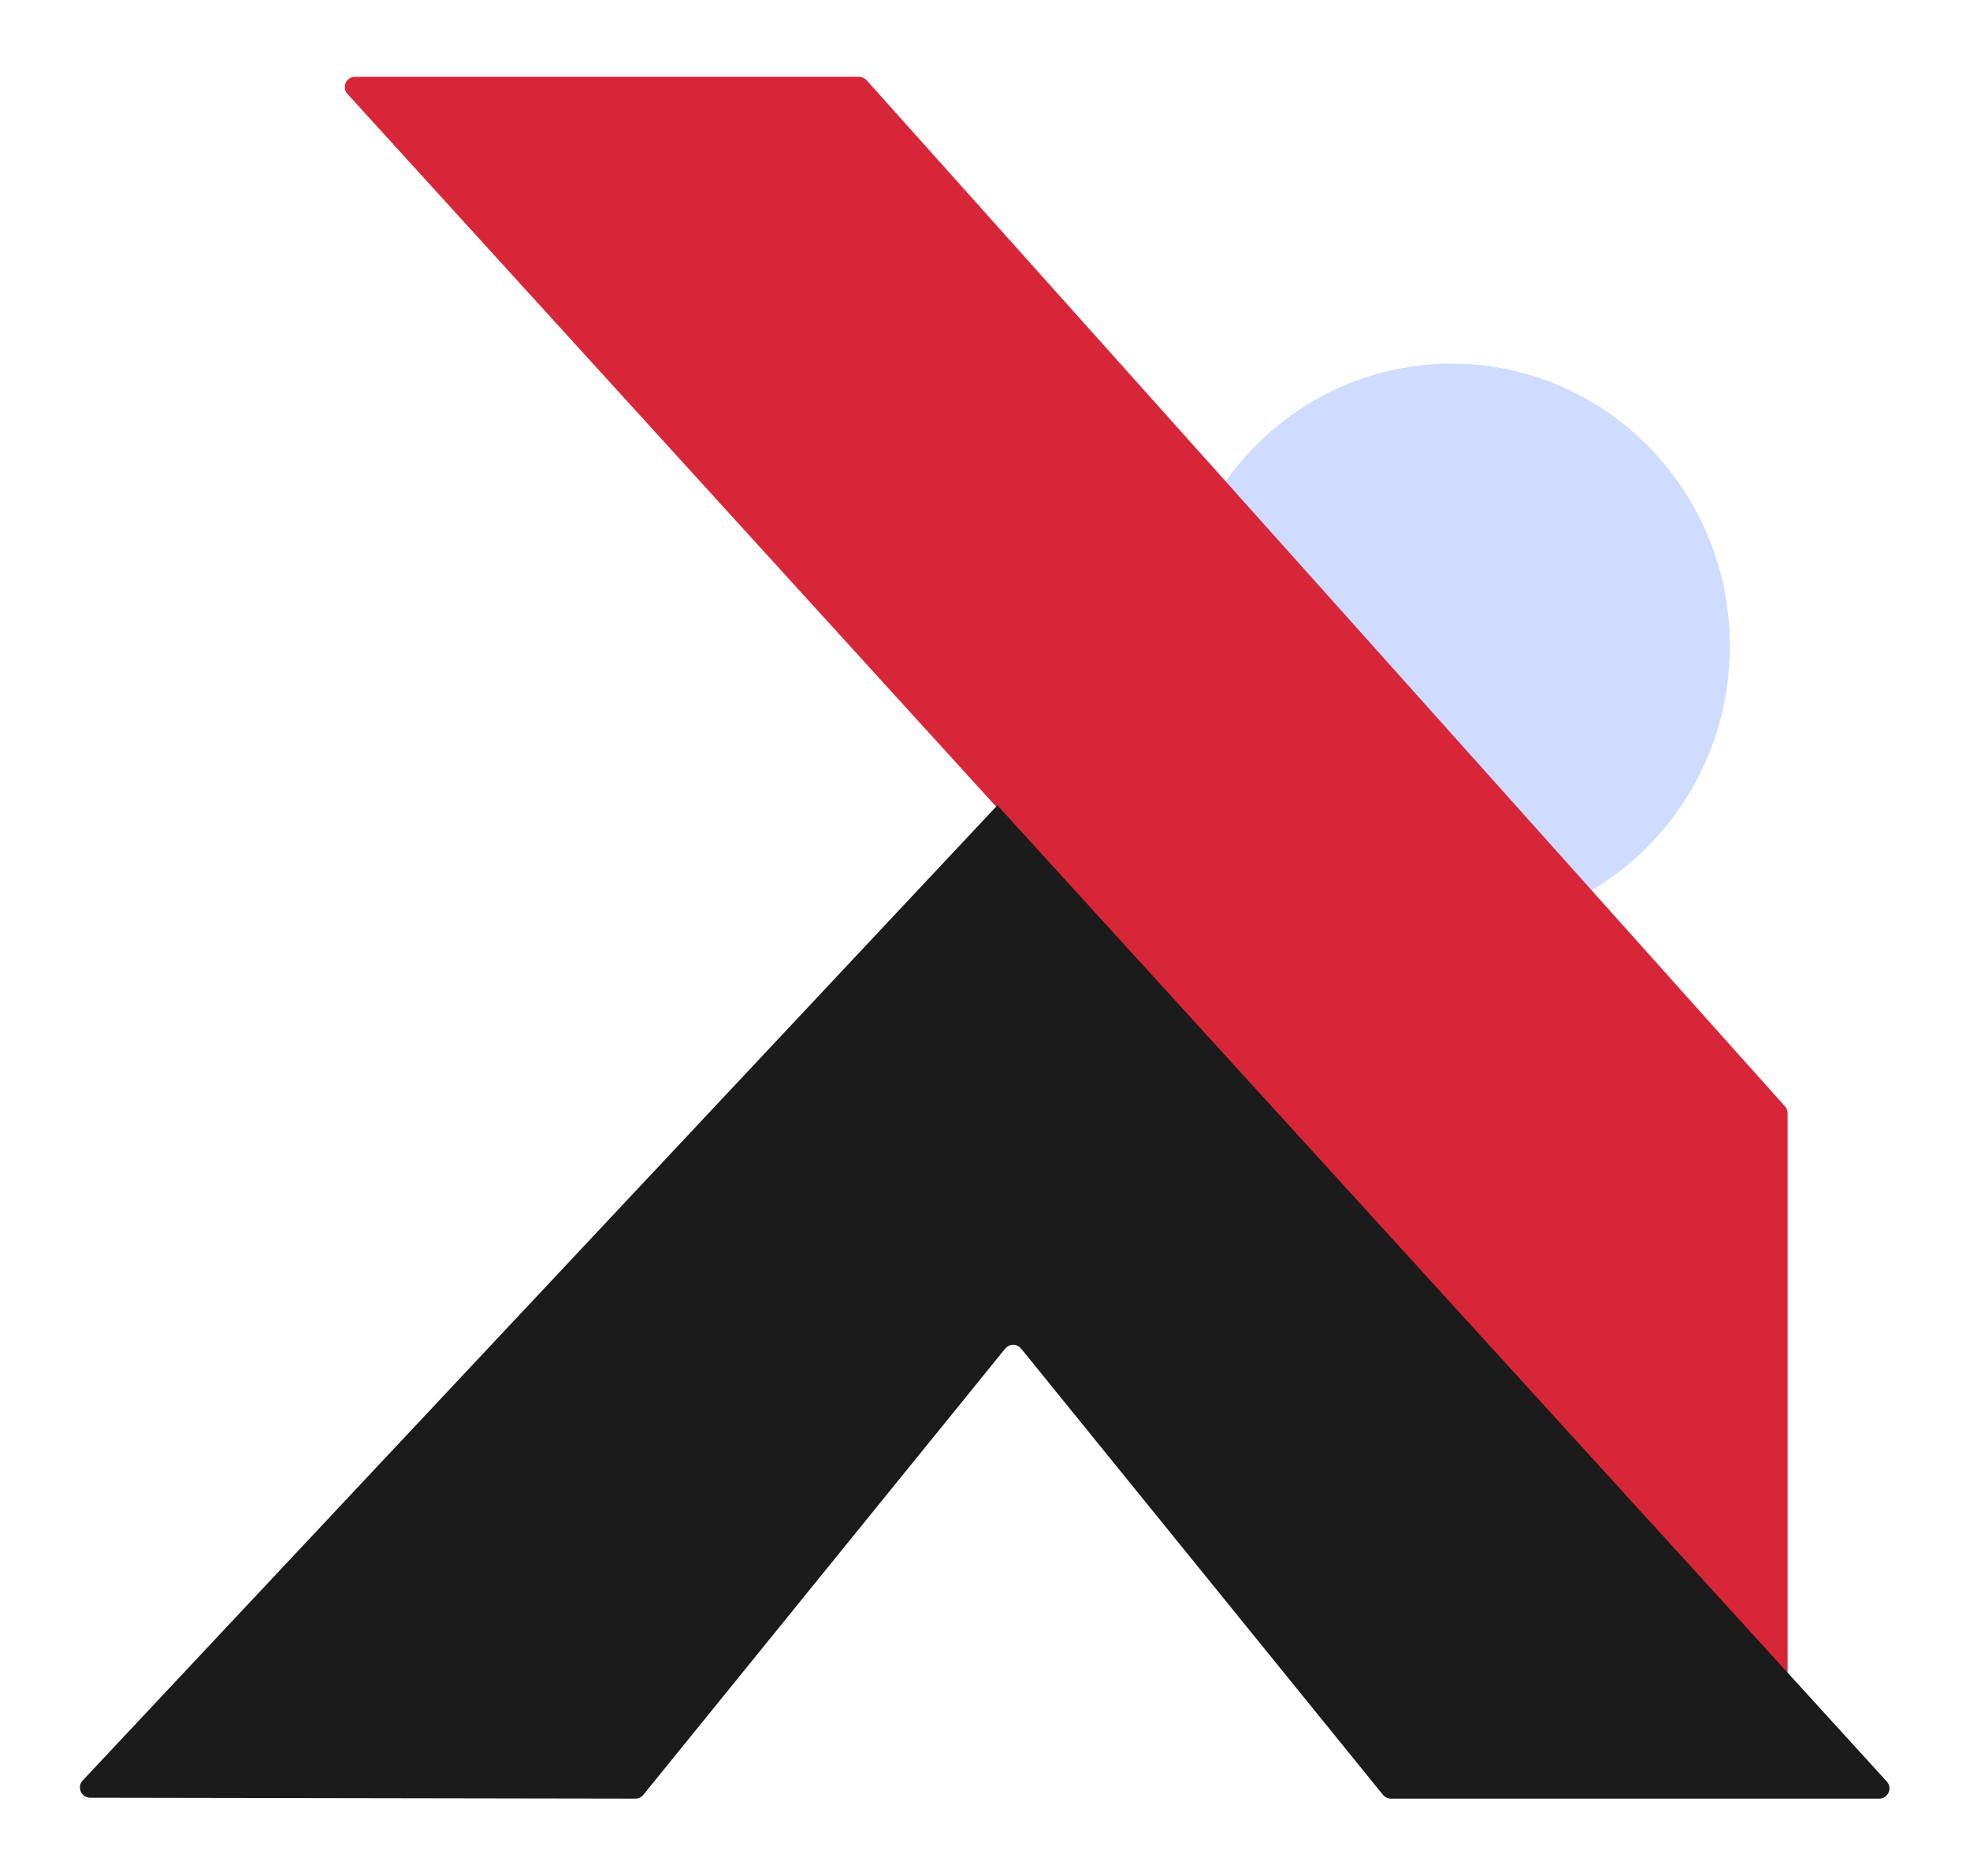
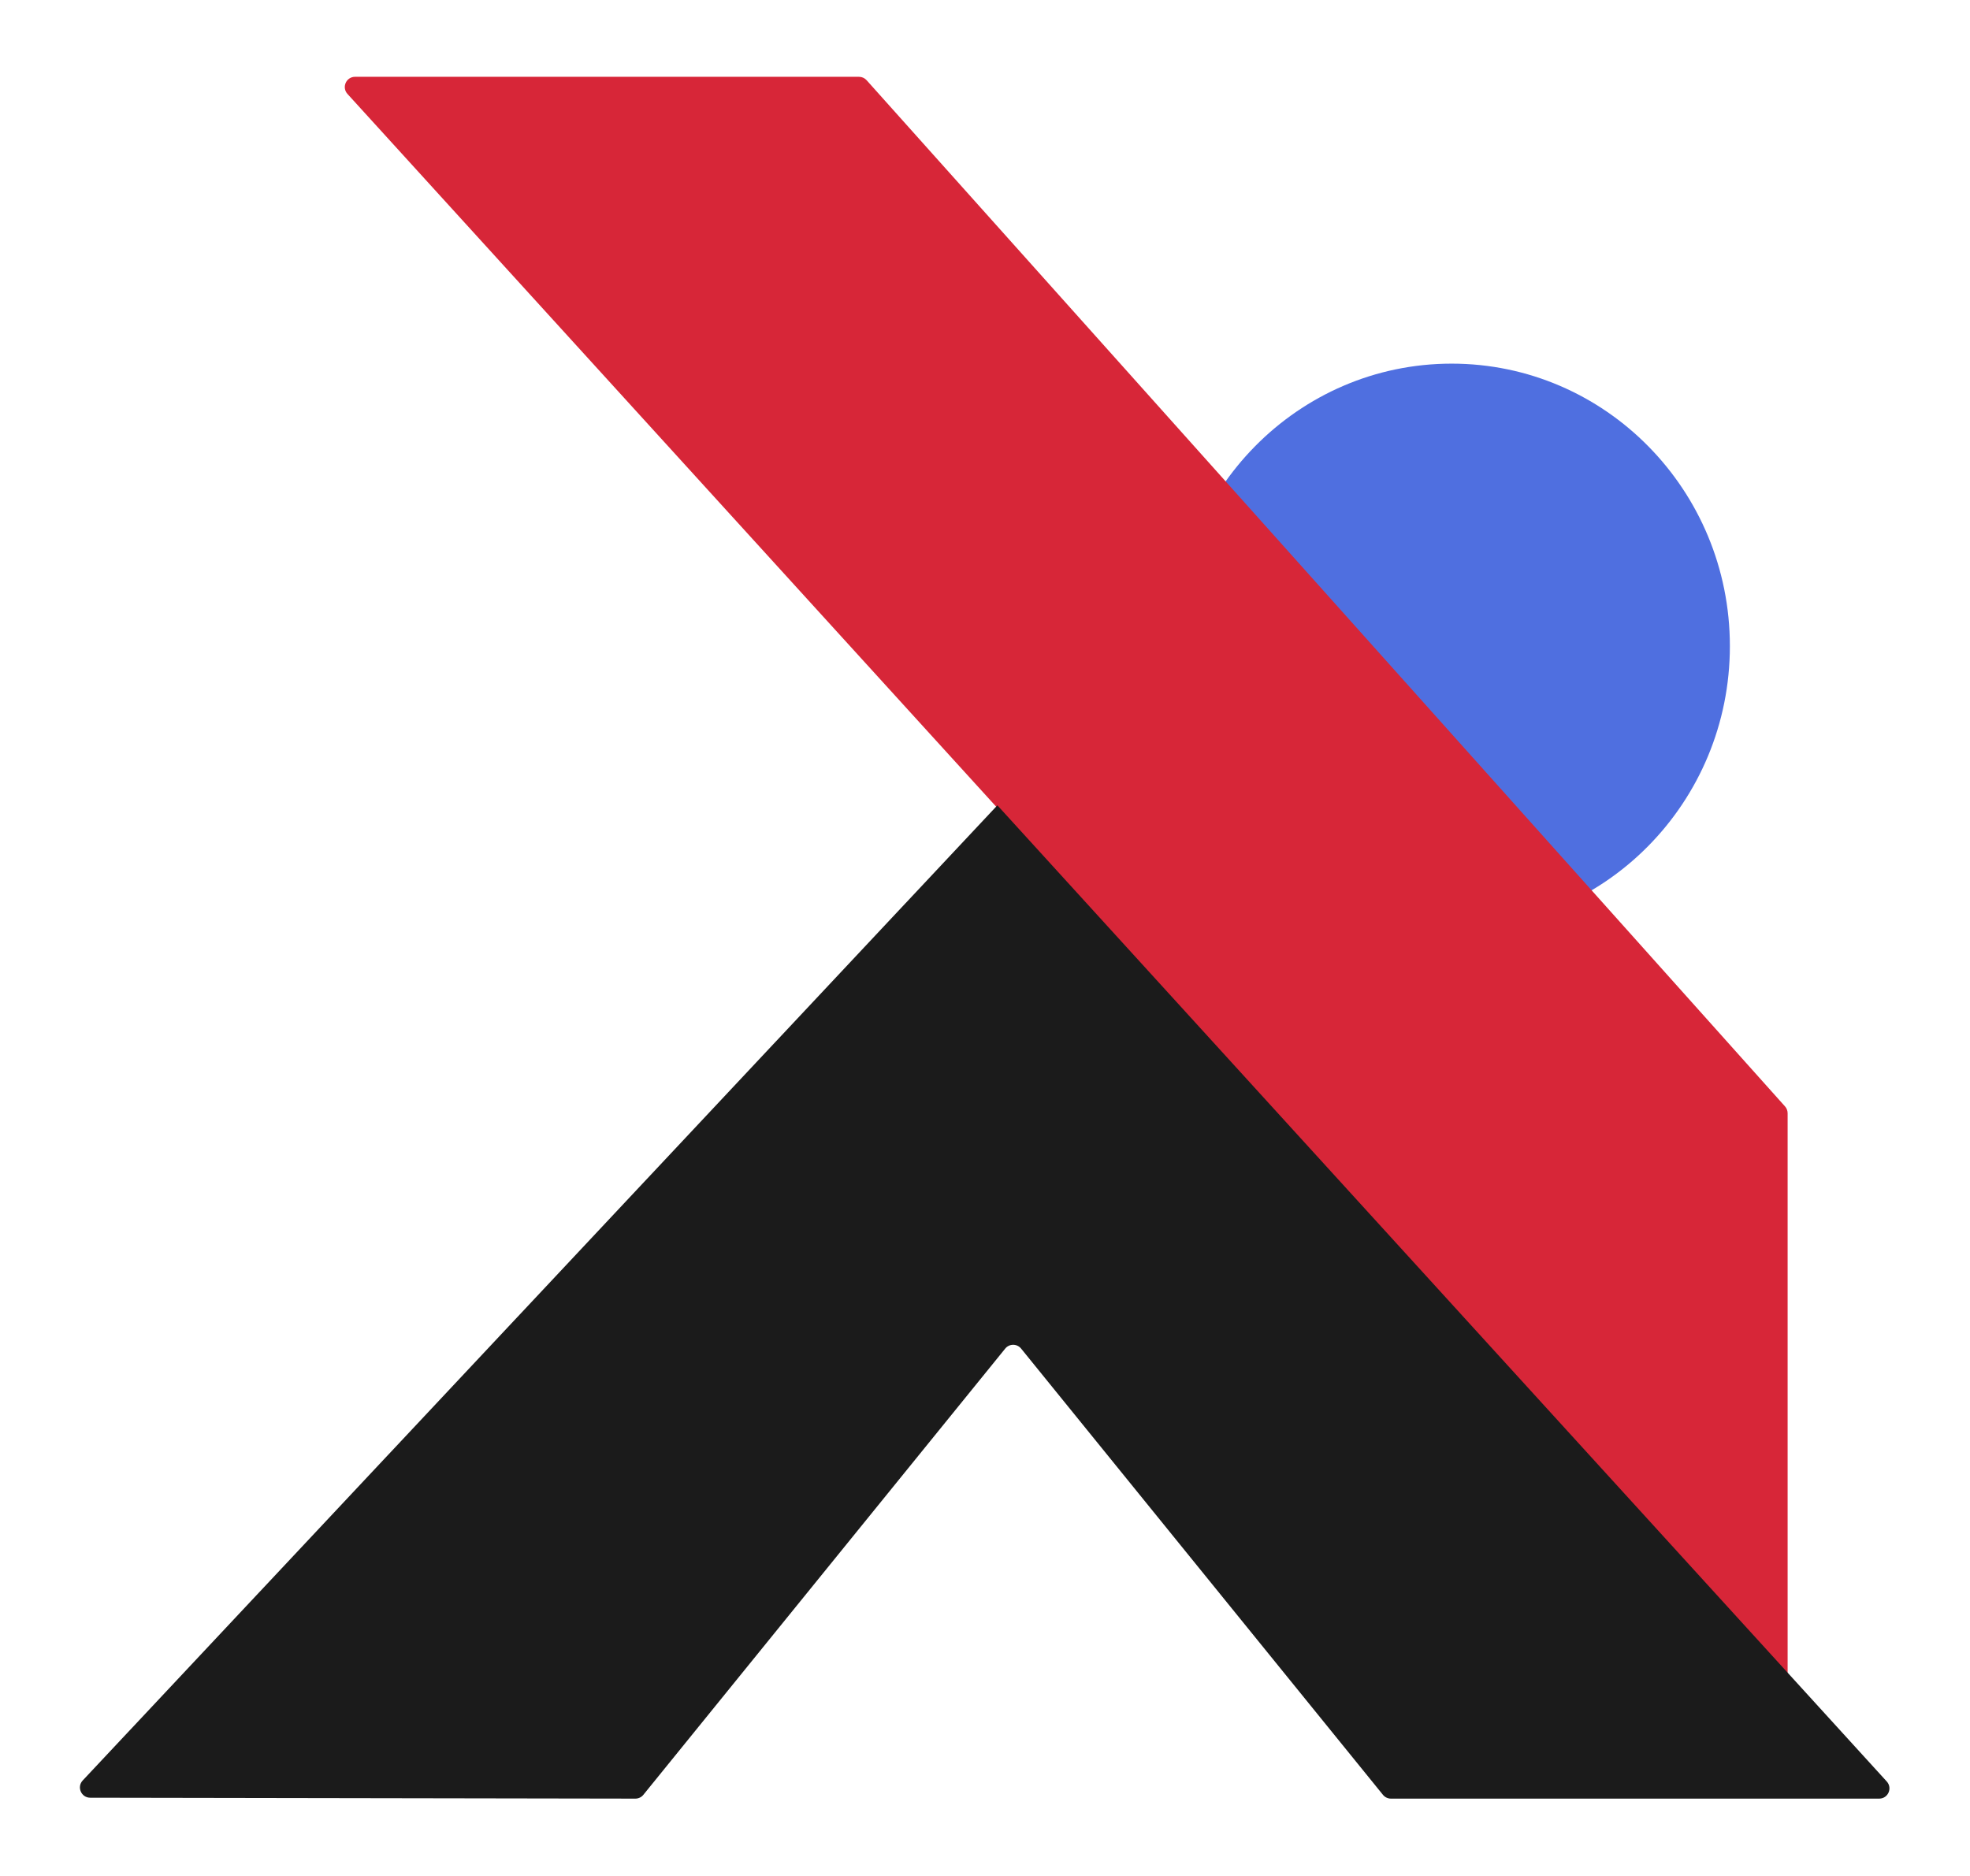
<svg xmlns="http://www.w3.org/2000/svg" viewBox="159.0 207.0 384.7 366.3">
-   <path d="M 496.809 333.188 C 496.809 363.66 472.484 388.359 442.48 388.359 C 412.477 388.359 388.152 363.66 388.152 333.188 C 388.152 302.719 412.477 278.02 442.48 278.02 C 472.484 278.02 496.809 302.719 496.809 333.188 Z M 496.809 333.188 " fill="#cfdcff" />
+   <path d="M 496.809 333.188 C 496.809 363.66 472.484 388.359 442.48 388.359 C 412.477 388.359 388.152 363.66 388.152 333.188 C 388.152 302.719 412.477 278.02 442.48 278.02 C 472.484 278.02 496.809 302.719 496.809 333.188 Z M 496.809 333.188 " fill="#4f6fe0" />
  <path d="M 508.086 424.414 L 508.086 534.371 L 226.855 225.348 C 225.688 224.062 226.598 222 228.336 222 L 326.742 222 C 327.312 222 327.855 222.242 328.234 222.668 L 507.574 423.082 C 507.902 423.449 508.086 423.922 508.086 424.414 Z M 508.086 424.414 " fill="#d72638" />
  <path d="M 525.965 558.277 L 430.621 558.277 C 430.02 558.277 429.449 558.008 429.066 557.539 L 358.402 470.383 C 357.602 469.395 356.098 469.395 355.297 470.383 L 284.633 557.535 C 284.254 558.004 283.68 558.277 283.074 558.277 L 176.609 558.098 C 174.859 558.094 173.957 556.004 175.152 554.73 L 353.766 364.281 L 527.445 554.93 C 528.613 556.215 527.703 558.277 525.965 558.277 Z M 525.965 558.277 " fill="#1b1b1b" />
</svg>
